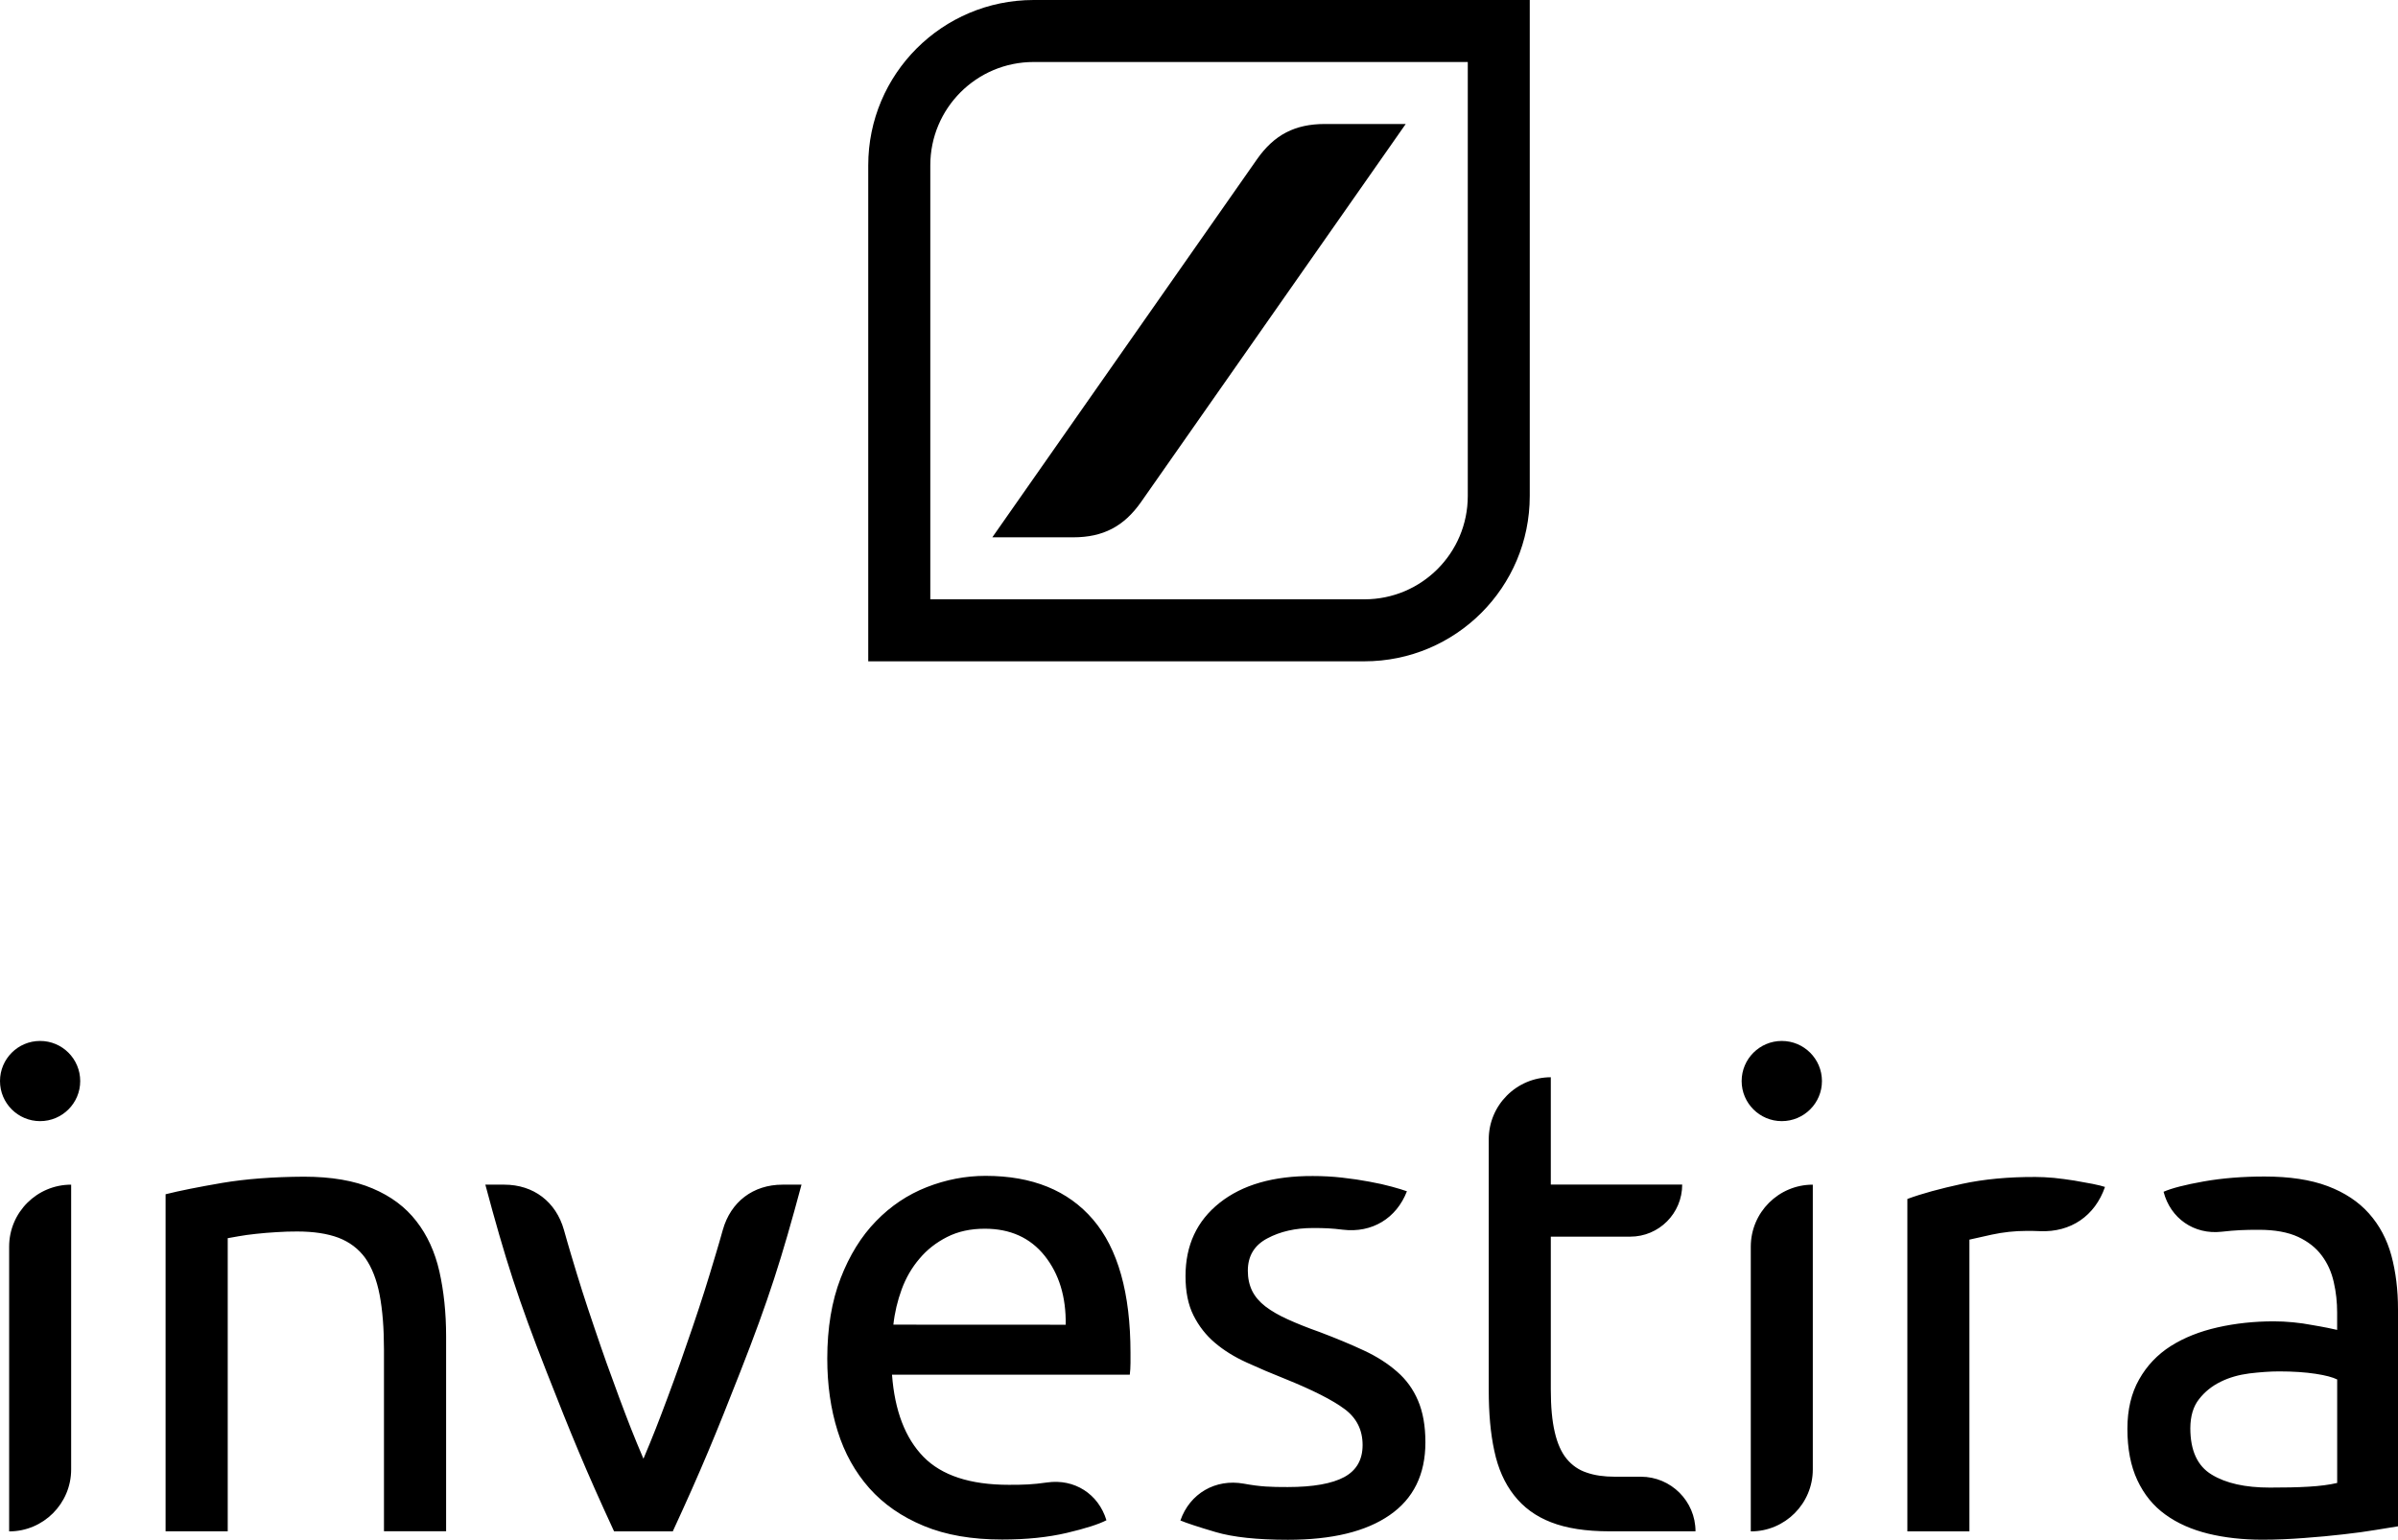
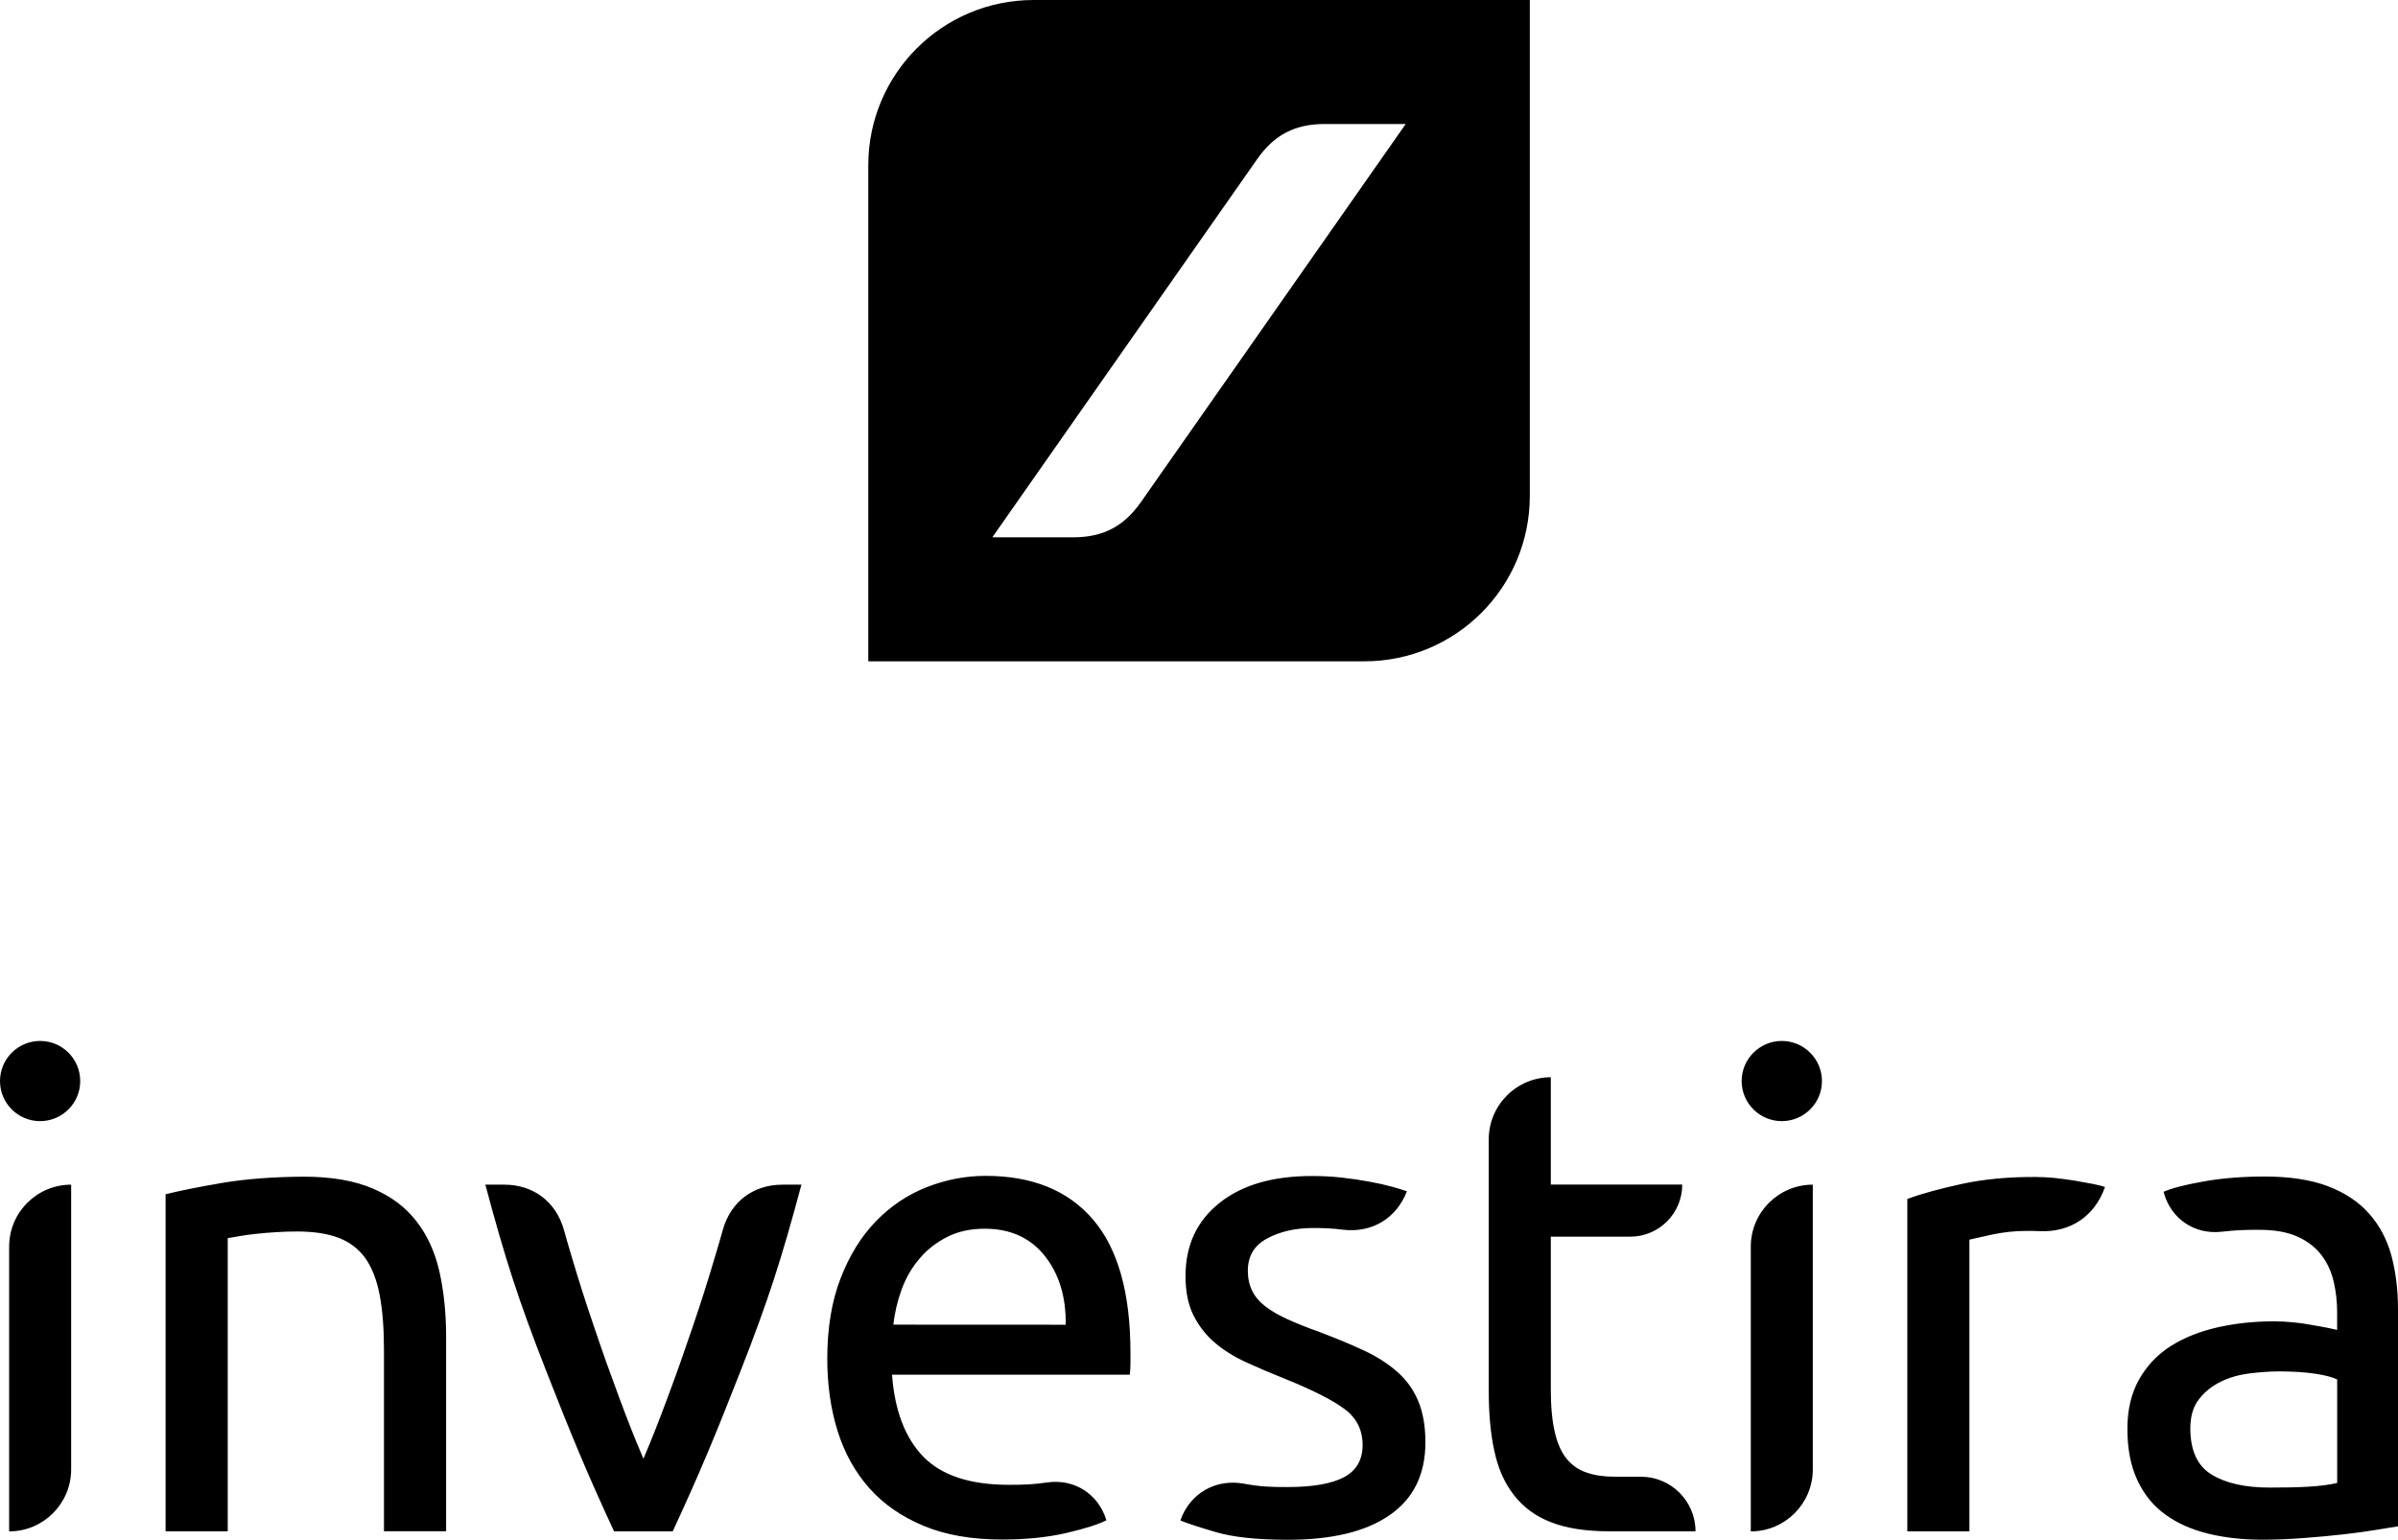
- <svg xmlns="http://www.w3.org/2000/svg" version="1.1" id="Vertical" x="0px" y="0px" width="58px" height="37.25px" viewBox="0 0 58 37.25" style="enable-background:new 0 0 58 37.25;" xml:space="preserve">
-   <path d="M22.501,4c0-1.381,1.118-2.5,2.5-2.5h10.5V12c0,1.381-1.118,2.5-2.5,2.5h-10.5V4z M25.001,0C22.791,0,21,1.79,21,4v12h12  c2.209,0,4-1.79,4-4V0H25.001z M32.043,3c-0.722,0-1.226,0.262-1.64,0.853L24.001,13h1.957c0.72,0,1.225-0.262,1.639-0.852L34,3  H32.043z M18.926,28.662c-0.709,0-1.253,0.414-1.444,1.096c-0.064,0.232-0.103,0.359-0.172,0.592  c-0.207,0.695-0.33,1.086-0.563,1.773c-0.228,0.668-0.358,1.041-0.604,1.701c-0.216,0.578-0.34,0.9-0.58,1.469  c-0.242-0.568-0.367-0.891-0.583-1.469c-0.245-0.66-0.378-1.033-0.604-1.701c-0.234-0.688-0.358-1.078-0.565-1.773  c-0.068-0.231-0.106-0.358-0.171-0.592c-0.192-0.682-0.736-1.096-1.443-1.096h-0.458c0.479,1.793,0.799,2.789,1.477,4.518  c0.599,1.527,0.948,2.381,1.637,3.871h1.419c0.688-1.49,1.039-2.344,1.637-3.871c0.678-1.729,0.996-2.725,1.477-4.518H18.926z   M5.377,28.619c-0.57,0.098-1.029,0.189-1.372,0.275v8.155h1.503v-7.092c0.053-0.01,0.141-0.024,0.265-0.047s0.265-0.041,0.42-0.058  c0.156-0.018,0.322-0.03,0.494-0.041c0.171-0.012,0.338-0.016,0.5-0.016c0.399,0,0.732,0.051,1.002,0.152  c0.268,0.104,0.485,0.268,0.647,0.492c0.159,0.227,0.275,0.522,0.346,0.889c0.07,0.367,0.105,0.809,0.105,1.324v4.395h1.503v-4.717  c0-0.57-0.056-1.092-0.162-1.566c-0.108-0.475-0.294-0.881-0.558-1.219c-0.264-0.342-0.616-0.604-1.058-0.791  c-0.441-0.189-0.997-0.285-1.663-0.285C6.606,28.473,5.949,28.523,5.377,28.619 M47.456,28.643c-0.527,0.115-0.97,0.234-1.323,0.365  v8.043h1.501v-7.059c0.086-0.021,0.268-0.062,0.541-0.121c0.274-0.059,0.555-0.09,0.835-0.09c0.132,0,0.204,0,0.334,0.006  c0.741,0.031,1.327-0.369,1.569-1.07c-0.064-0.021-0.164-0.047-0.3-0.074c-0.133-0.024-0.282-0.053-0.442-0.08  c-0.162-0.026-0.327-0.047-0.493-0.065c-0.167-0.015-0.315-0.022-0.444-0.022C48.575,28.473,47.982,28.529,47.456,28.643   M26.437,29.506c-0.603-0.705-1.47-1.057-2.6-1.057c-0.484,0-0.959,0.092-1.421,0.273c-0.463,0.182-0.873,0.456-1.228,0.823  c-0.356,0.365-0.641,0.826-0.856,1.381c-0.215,0.556-0.323,1.203-0.323,1.945c0,0.635,0.083,1.219,0.251,1.754  c0.166,0.533,0.423,0.992,0.767,1.381c0.345,0.388,0.783,0.691,1.316,0.912c0.533,0.222,1.165,0.33,1.896,0.33  c0.584,0,1.104-0.053,1.561-0.16c0.457-0.108,0.778-0.211,0.961-0.307c-0.194-0.638-0.776-1.009-1.435-0.914  c-0.357,0.051-0.563,0.057-0.925,0.057c-0.937,0-1.625-0.227-2.066-0.678c-0.441-0.453-0.695-1.115-0.76-1.986h5.751  c0.01-0.088,0.017-0.18,0.017-0.282v-0.252C27.342,31.285,27.04,30.211,26.437,29.506z M21.608,32.049  c0.031-0.289,0.099-0.576,0.201-0.855c0.102-0.278,0.246-0.526,0.43-0.741c0.182-0.218,0.406-0.392,0.668-0.525  c0.266-0.135,0.568-0.2,0.912-0.2c0.615,0,1.097,0.217,1.447,0.653c0.348,0.437,0.52,0.992,0.51,1.67L21.608,32.049L21.608,32.049z   M29.498,29.102c-0.55,0.437-0.824,1.027-0.824,1.771c0,0.377,0.062,0.692,0.193,0.953c0.129,0.258,0.302,0.479,0.518,0.662  c0.216,0.184,0.471,0.342,0.768,0.477c0.297,0.136,0.605,0.267,0.93,0.396c0.668,0.27,1.146,0.512,1.437,0.729  c0.291,0.215,0.437,0.506,0.437,0.871c0,0.355-0.146,0.613-0.443,0.775c-0.296,0.16-0.754,0.242-1.369,0.242  c-0.416,0-0.652-0.007-1.062-0.082c-0.682-0.123-1.305,0.235-1.533,0.891c0.148,0.062,0.437,0.158,0.855,0.281  s1.003,0.186,1.745,0.186c1.065,0,1.885-0.197,2.463-0.598c0.574-0.396,0.863-0.984,0.863-1.76c0-0.398-0.06-0.734-0.179-1.011  c-0.117-0.276-0.286-0.508-0.508-0.7c-0.223-0.195-0.486-0.365-0.801-0.511c-0.312-0.146-0.666-0.293-1.064-0.444  c-0.303-0.107-0.561-0.211-0.774-0.308c-0.214-0.096-0.396-0.201-0.543-0.313c-0.146-0.113-0.252-0.238-0.322-0.379  c-0.069-0.142-0.104-0.304-0.104-0.484c0-0.357,0.156-0.617,0.469-0.783c0.312-0.168,0.684-0.252,1.104-0.252  c0.285,0,0.445,0.006,0.728,0.041c0.7,0.084,1.293-0.273,1.547-0.93c-0.088-0.031-0.207-0.068-0.365-0.111  c-0.155-0.043-0.336-0.084-0.541-0.121c-0.204-0.039-0.426-0.072-0.661-0.098c-0.236-0.027-0.474-0.039-0.709-0.039  C30.795,28.449,30.047,28.666,29.498,29.102 M36.008,27.566v6.063c0,0.562,0.042,1.049,0.135,1.474  c0.09,0.426,0.248,0.782,0.476,1.073c0.227,0.291,0.524,0.511,0.896,0.654c0.372,0.146,0.844,0.219,1.413,0.219h2.081  c0-0.729-0.593-1.321-1.322-1.321h-0.629c-0.258,0-0.486-0.031-0.679-0.099c-0.192-0.062-0.354-0.174-0.485-0.332  c-0.127-0.153-0.226-0.371-0.289-0.646c-0.065-0.274-0.096-0.618-0.096-1.038v-3.693h1.92c0.696,0,1.258-0.562,1.258-1.26h-3.178  v-2.597C36.68,26.066,36.008,26.738,36.008,27.566 M0.221,30.162v6.889c0.828,0,1.5-0.672,1.5-1.5v-6.889  C0.892,28.662,0.221,29.334,0.221,30.162 M0,26.156c0,0.535,0.434,0.969,0.97,0.969s0.97-0.434,0.97-0.969  c0-0.537-0.434-0.971-0.97-0.971S0,25.619,0,26.156 M42.346,30.162v6.889c0.829,0,1.5-0.672,1.5-1.5v-6.889  C43.018,28.662,42.346,29.334,42.346,30.162 M42.125,26.156c0,0.535,0.436,0.969,0.97,0.969c0.537,0,0.972-0.434,0.972-0.969  c0-0.537-0.435-0.971-0.972-0.971C42.561,25.186,42.125,25.619,42.125,26.156 M57.459,37.016c0.231-0.037,0.412-0.065,0.541-0.088  v-5.25c0-0.475-0.054-0.906-0.16-1.301c-0.107-0.393-0.288-0.732-0.542-1.018c-0.253-0.285-0.587-0.506-1-0.662  c-0.415-0.156-0.925-0.232-1.526-0.232c-0.527,0-1.02,0.039-1.472,0.119c-0.45,0.08-0.774,0.164-0.97,0.25  c0.166,0.645,0.739,1.041,1.401,0.967c0.353-0.039,0.551-0.047,0.906-0.047c0.387,0,0.704,0.059,0.948,0.172  c0.241,0.113,0.433,0.264,0.571,0.451c0.142,0.189,0.237,0.404,0.291,0.646c0.056,0.242,0.081,0.487,0.081,0.735v0.418  c-0.043-0.01-0.117-0.024-0.227-0.049c-0.107-0.021-0.234-0.045-0.379-0.069c-0.146-0.029-0.299-0.05-0.46-0.066  c-0.162-0.016-0.319-0.023-0.47-0.023c-0.474,0-0.927,0.049-1.355,0.146c-0.432,0.098-0.809,0.247-1.133,0.452  c-0.322,0.205-0.578,0.474-0.766,0.808c-0.189,0.334-0.283,0.731-0.283,1.194c0,0.486,0.08,0.9,0.241,1.244  c0.162,0.347,0.388,0.623,0.679,0.832c0.291,0.211,0.637,0.363,1.035,0.461c0.397,0.097,0.834,0.146,1.309,0.146  c0.334,0,0.67-0.015,1.008-0.041c0.34-0.024,0.656-0.055,0.946-0.088C56.967,37.09,57.229,37.055,57.459,37.016z M53.189,33.85  c0.138-0.178,0.313-0.317,0.522-0.42c0.211-0.104,0.441-0.168,0.693-0.201c0.254-0.03,0.494-0.049,0.721-0.049  c0.344,0,0.64,0.021,0.881,0.058c0.24,0.036,0.417,0.084,0.523,0.137v2.504c-0.184,0.043-0.412,0.074-0.687,0.09  c-0.275,0.017-0.587,0.022-0.943,0.022c-0.594,0-1.062-0.104-1.405-0.314c-0.347-0.209-0.517-0.584-0.517-1.123  C52.979,34.262,53.048,34.027,53.189,33.85z" />
+ <svg xmlns="http://www.w3.org/2000/svg" version="1.1" id="Vertical" x="0px" y="0px" width="58px" height="37.25px" viewBox="0 0 58 37.25" enable-background="new 0 0 58 37.25" xml:space="preserve">
+   <g id="V">
+     <path d="M25.001,0c-2.211,0-4,1.79-4,4v12h12c2.209,0,4-1.79,4-4V0H25.001z M27.596,12.147C27.182,12.738,26.679,13,25.957,13   h-1.956l6.404-9.147C30.819,3.261,31.321,3,32.043,3H34L27.596,12.147z M18.926,28.662c-0.709,0-1.253,0.414-1.444,1.096   c-0.064,0.232-0.103,0.359-0.172,0.592c-0.207,0.695-0.33,1.086-0.563,1.773c-0.228,0.668-0.358,1.041-0.604,1.701   c-0.216,0.578-0.34,0.9-0.58,1.469c-0.242-0.568-0.367-0.891-0.583-1.469c-0.245-0.66-0.378-1.033-0.604-1.701   c-0.234-0.688-0.358-1.078-0.565-1.773c-0.068-0.231-0.106-0.358-0.171-0.592c-0.192-0.682-0.736-1.096-1.443-1.096h-0.458   c0.479,1.793,0.799,2.789,1.476,4.518c0.599,1.527,0.948,2.381,1.637,3.871h1.419c0.688-1.49,1.039-2.344,1.637-3.871   c0.678-1.729,0.996-2.725,1.476-4.518H18.926z M5.377,28.619c-0.57,0.098-1.029,0.189-1.372,0.275v8.155h1.503v-7.092   c0.053-0.01,0.141-0.024,0.265-0.047s0.265-0.041,0.42-0.058c0.156-0.018,0.322-0.03,0.494-0.041   c0.171-0.012,0.338-0.016,0.5-0.016c0.399,0,0.732,0.051,1.002,0.152c0.268,0.104,0.485,0.268,0.647,0.492   c0.159,0.227,0.275,0.522,0.346,0.889c0.07,0.367,0.105,0.809,0.105,1.324v4.395h1.503v-4.717c0-0.57-0.056-1.092-0.162-1.566   c-0.108-0.475-0.294-0.881-0.558-1.219c-0.264-0.342-0.616-0.604-1.058-0.791c-0.441-0.189-0.997-0.285-1.663-0.285   C6.606,28.473,5.949,28.523,5.377,28.619 M47.456,28.643c-0.527,0.115-0.97,0.234-1.324,0.365v8.043h1.502v-7.059   c0.086-0.021,0.268-0.062,0.541-0.121c0.275-0.059,0.555-0.09,0.834-0.09c0.133,0,0.205,0,0.334,0.006   c0.742,0.031,1.328-0.369,1.57-1.07c-0.064-0.021-0.164-0.047-0.3-0.074c-0.133-0.024-0.282-0.053-0.442-0.08   c-0.162-0.026-0.328-0.047-0.493-0.065c-0.167-0.015-0.315-0.022-0.444-0.022C48.575,28.473,47.982,28.529,47.456,28.643    M26.437,29.506c-0.603-0.705-1.47-1.057-2.6-1.057c-0.484,0-0.959,0.092-1.421,0.273c-0.463,0.182-0.873,0.457-1.228,0.823   c-0.356,0.365-0.641,0.826-0.856,1.381c-0.215,0.556-0.323,1.203-0.323,1.945c0,0.635,0.083,1.219,0.251,1.754   c0.166,0.533,0.423,0.992,0.767,1.381c0.345,0.388,0.783,0.691,1.316,0.912c0.533,0.222,1.165,0.33,1.896,0.33   c0.584,0,1.103-0.054,1.56-0.16c0.457-0.108,0.779-0.211,0.961-0.307c-0.194-0.638-0.776-1.009-1.434-0.914   c-0.358,0.051-0.564,0.057-0.925,0.057c-0.937,0-1.625-0.227-2.066-0.678c-0.441-0.453-0.695-1.115-0.76-1.986h5.751   c0.01-0.088,0.016-0.18,0.016-0.282v-0.252C27.342,31.285,27.04,30.211,26.437,29.506z M21.608,32.049   c0.031-0.289,0.099-0.576,0.201-0.855c0.102-0.278,0.246-0.526,0.43-0.741c0.182-0.218,0.406-0.392,0.668-0.525   c0.265-0.135,0.568-0.2,0.912-0.2c0.615,0,1.097,0.217,1.447,0.653c0.348,0.437,0.52,0.992,0.51,1.67L21.608,32.049L21.608,32.049z    M29.498,29.102c-0.55,0.437-0.824,1.027-0.824,1.771c0,0.377,0.063,0.692,0.194,0.953c0.129,0.258,0.302,0.479,0.517,0.661   c0.216,0.185,0.471,0.343,0.768,0.478c0.297,0.136,0.605,0.267,0.93,0.396c0.668,0.27,1.146,0.512,1.437,0.729   c0.291,0.215,0.437,0.506,0.437,0.871c0,0.355-0.146,0.613-0.443,0.775c-0.297,0.16-0.754,0.242-1.369,0.242   c-0.416,0-0.652-0.006-1.062-0.082c-0.682-0.123-1.305,0.235-1.534,0.891c0.149,0.062,0.437,0.158,0.856,0.281   s1.003,0.186,1.745,0.186c1.065,0,1.886-0.197,2.463-0.598c0.574-0.396,0.863-0.984,0.863-1.76c0-0.398-0.06-0.734-0.179-1.011   c-0.117-0.276-0.287-0.508-0.508-0.7c-0.223-0.195-0.486-0.365-0.801-0.511c-0.312-0.146-0.666-0.293-1.064-0.444   c-0.303-0.107-0.561-0.211-0.774-0.308c-0.214-0.096-0.396-0.2-0.543-0.313c-0.146-0.113-0.252-0.238-0.321-0.379   c-0.07-0.142-0.105-0.304-0.105-0.484c0-0.357,0.156-0.617,0.469-0.783c0.312-0.168,0.684-0.252,1.104-0.252   c0.285,0,0.445,0.006,0.728,0.041c0.7,0.084,1.293-0.273,1.547-0.93c-0.088-0.031-0.207-0.068-0.364-0.111   c-0.156-0.043-0.336-0.084-0.541-0.121c-0.205-0.039-0.427-0.072-0.662-0.098c-0.236-0.027-0.474-0.039-0.709-0.039   C30.795,28.449,30.047,28.666,29.498,29.102 M36.008,27.566v6.063c0,0.562,0.041,1.05,0.135,1.474   c0.09,0.426,0.248,0.782,0.477,1.073c0.226,0.291,0.523,0.511,0.896,0.654c0.372,0.146,0.844,0.219,1.413,0.219h2.08   c0-0.729-0.592-1.321-1.321-1.321h-0.629c-0.259,0-0.486-0.031-0.679-0.099c-0.192-0.062-0.354-0.174-0.485-0.332   c-0.127-0.153-0.226-0.371-0.289-0.646c-0.065-0.274-0.097-0.618-0.097-1.038v-3.693h1.921c0.696,0,1.258-0.562,1.258-1.26h-3.179   v-2.597C36.68,26.066,36.008,26.738,36.008,27.566 M0.221,30.162v6.889c0.828,0,1.5-0.672,1.5-1.5v-6.889   C0.892,28.662,0.221,29.334,0.221,30.162 M0,26.156c0,0.535,0.434,0.969,0.97,0.969c0.536,0,0.97-0.434,0.97-0.969   c0-0.537-0.434-0.971-0.97-0.971C0.434,25.186,0,25.619,0,26.156 M42.346,30.162v6.889c0.828,0,1.5-0.672,1.5-1.5v-6.889   C43.018,28.662,42.346,29.334,42.346,30.162 M42.125,26.156c0,0.535,0.436,0.969,0.97,0.969c0.536,0,0.972-0.434,0.972-0.969   c0-0.537-0.436-0.971-0.972-0.971C42.561,25.186,42.125,25.619,42.125,26.156 M57.459,37.016c0.231-0.037,0.412-0.065,0.541-0.088   v-5.25c0-0.475-0.054-0.906-0.16-1.301c-0.107-0.393-0.288-0.732-0.543-1.018c-0.252-0.285-0.586-0.506-1-0.662   s-0.924-0.232-1.525-0.232c-0.527,0-1.02,0.039-1.473,0.119c-0.449,0.08-0.773,0.164-0.969,0.25   c0.166,0.645,0.739,1.041,1.401,0.967c0.353-0.039,0.552-0.047,0.906-0.047c0.387,0,0.704,0.059,0.948,0.172   c0.242,0.113,0.433,0.264,0.572,0.451c0.141,0.189,0.236,0.404,0.291,0.646s0.08,0.487,0.08,0.735v0.418   c-0.043-0.01-0.117-0.024-0.227-0.049c-0.107-0.021-0.234-0.045-0.379-0.069c-0.146-0.029-0.299-0.05-0.461-0.066   c-0.161-0.016-0.318-0.023-0.469-0.023c-0.474,0-0.927,0.049-1.355,0.145c-0.432,0.099-0.809,0.248-1.133,0.453   c-0.322,0.205-0.578,0.474-0.766,0.808c-0.189,0.334-0.283,0.731-0.283,1.194c0,0.486,0.08,0.9,0.242,1.244   c0.161,0.347,0.387,0.623,0.678,0.832c0.291,0.211,0.637,0.363,1.035,0.461c0.397,0.097,0.834,0.146,1.309,0.146   c0.334,0,0.67-0.015,1.008-0.041c0.34-0.024,0.656-0.056,0.945-0.088C56.967,37.09,57.229,37.055,57.459,37.016z M53.189,33.85   c0.138-0.178,0.313-0.317,0.522-0.42c0.211-0.104,0.441-0.168,0.693-0.201c0.254-0.03,0.494-0.049,0.721-0.049   c0.344,0,0.64,0.021,0.881,0.057c0.24,0.037,0.416,0.084,0.523,0.138v2.504c-0.184,0.043-0.412,0.074-0.688,0.09   c-0.274,0.017-0.586,0.022-0.942,0.022c-0.594,0-1.062-0.104-1.405-0.314c-0.347-0.209-0.517-0.584-0.517-1.123   C52.979,34.262,53.047,34.027,53.189,33.85z" />
+   </g>
</svg>
